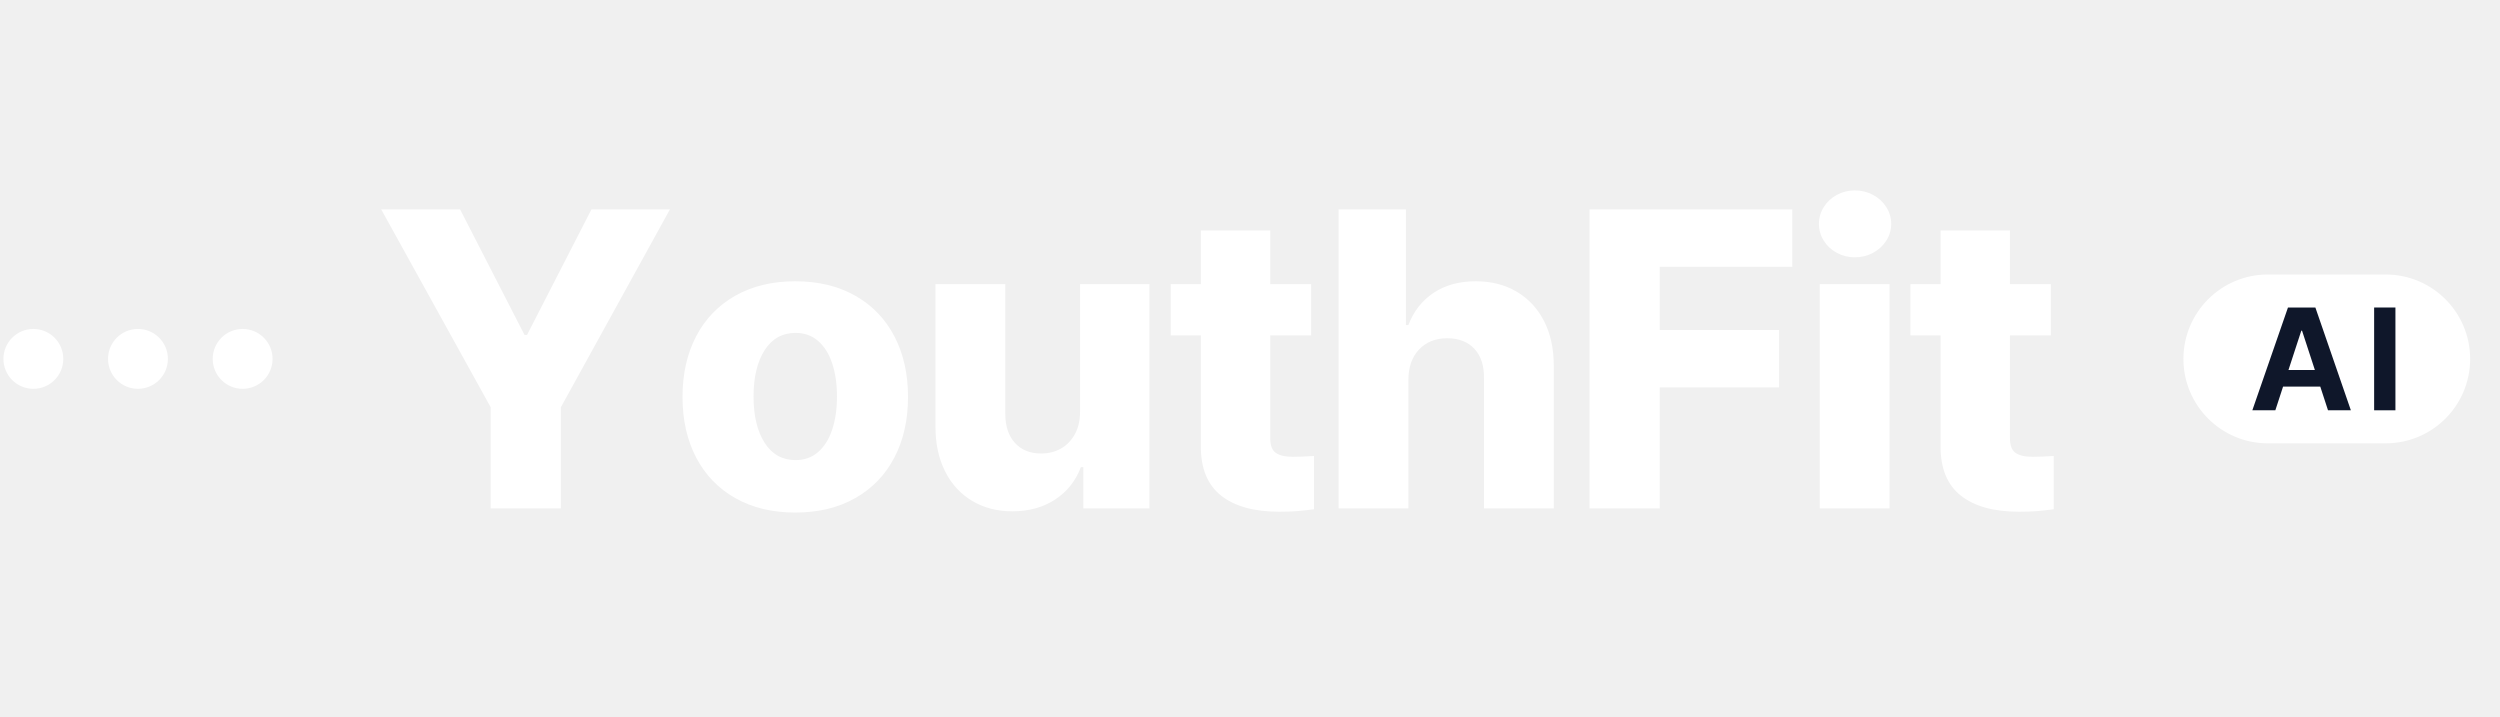
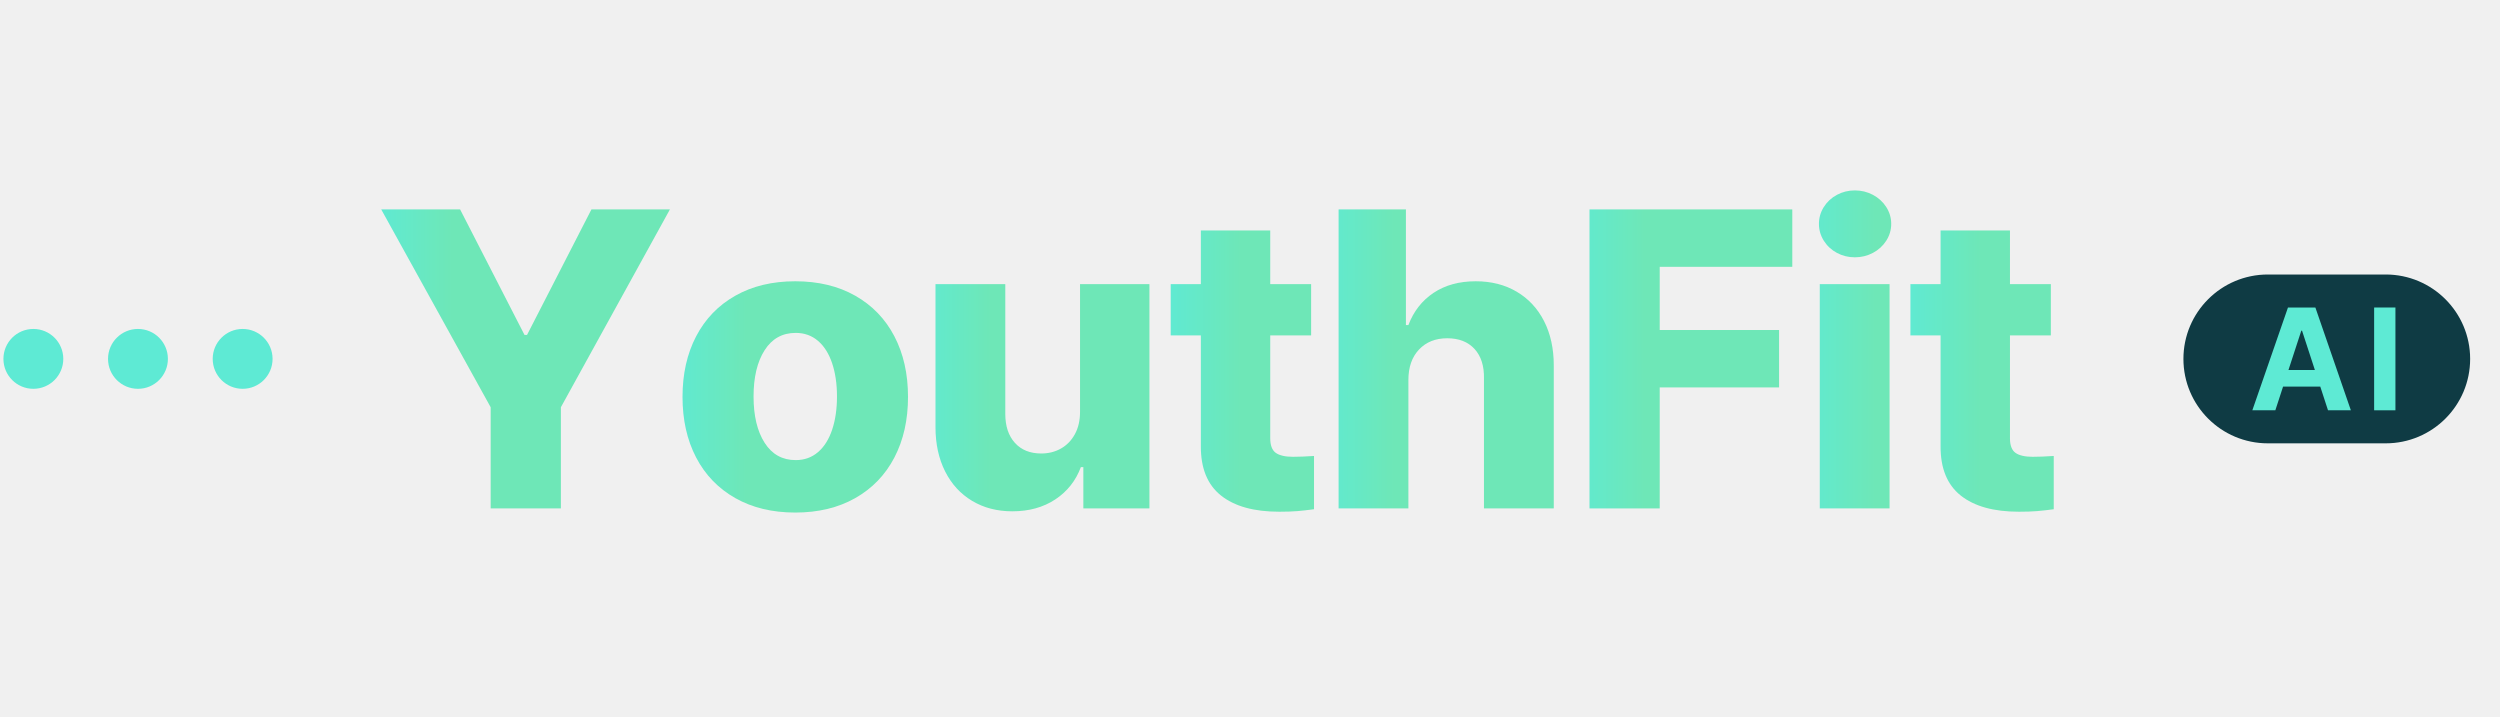
<svg xmlns="http://www.w3.org/2000/svg" viewBox="0 0 377.29 108.38" width="377" height="108">
  <defs>
-     
+     <linearGradient id="wmGrad" x1="0" y1="0" x2="377" y2="0" gradientUnits="userSpaceOnUse">
+       <stop offset="0" stop-color="#5EEAD4" />
+       <stop offset="1" stop-color="#6EE7B7" />
+     </linearGradient>
  </defs>
  <g>
-     <circle cx="4.53" cy="54.31" r="4.53" fill="#FFFFFF" opacity="1.0" />
-     <circle cx="20.36" cy="54.31" r="4.53" fill="#FFFFFF" opacity="1.0" />
-     <circle cx="36.20" cy="54.31" r="4.53" fill="#FFFFFF" opacity="1.0" />
-     <g transform="translate(56.11,76.94) scale(0.03125,-0.03125)" fill="#FFFFFF">
+     <circle cx="4.53" cy="54.31" r="4.53" fill="#5EEAD4" opacity="1.0" />
+     <circle cx="20.36" cy="54.31" r="4.53" fill="#5EEAD4" opacity="1.0" />
+     <circle cx="36.20" cy="54.31" r="4.53" fill="#5EEAD4" opacity="1.0" />
+     <g transform="translate(56.11,76.94) scale(0.03125,-0.03125)" fill="url(#wmGrad)">
      <g transform="translate(0.00,0)">
        <path d="M416 1448 728 840H740L1052 1448H1432L904 490V0H564V490L34 1448Z" />
      </g>
      <g transform="translate(1427.04,0)">
        <path d="M66 540Q66 707 132.0 833.5Q198 960 321.5 1030.0Q445 1100 612 1100Q779 1100 902.5 1030.0Q1026 960 1092.0 833.5Q1158 707 1158 540Q1158 373 1092.0 246.5Q1026 120 902.5 50.0Q779 -20 612 -20Q445 -20 321.5 50.0Q198 120 132.0 246.5Q66 373 66 540ZM814 542Q814 633 790.5 703.0Q767 773 722.0 811.5Q677 850 614 850Q517 850 463.5 766.0Q410 682 410 542Q410 402 463.5 318.0Q517 234 614 234Q677 234 722.0 272.5Q767 311 790.5 381.0Q814 451 814 542Z" />
      </g>
      <g transform="translate(2610.08,0)">
        <path d="M808 1086H1144V0H824V200H812Q775 101 688.0 43.5Q601 -14 480 -14Q370 -14 285.5 36.5Q201 87 154.5 179.5Q108 272 108 394V1086H446V458Q446 369 492.5 317.5Q539 266 620 266Q673 266 715.5 290.0Q758 314 783.0 359.5Q808 405 808 468Z" />
      </g>
      <g transform="translate(3823.12,0)">
        <path d="M714 838H516V340Q516 288 543.0 269.0Q570 250 626 250Q668 250 728 254V-4Q683 -10 647.5 -13.0Q612 -16 560 -16Q376 -16 277.5 62.5Q179 141 180 302V838H34V1086H180V1346H516V1086H714Z" />
      </g>
      <g transform="translate(4562.16,0)">
        <path d="M446 0H108V1448H434V888H446Q484 988 568.0 1044.0Q652 1100 772 1100Q885 1100 970.5 1049.5Q1056 999 1103.0 907.0Q1150 815 1150 692V0H812V628Q814 720 766.5 772.0Q719 824 634 824Q549 824 497.5 769.5Q446 715 446 622Z" />
      </g>
      <g transform="translate(5775.20,0)">
        <path d="M110 1448H1092V1170H450V864H1028V586H450V0H110Z" />
      </g>
      <g transform="translate(6892.24,0)">
        <path d="M108 1086H446V0H108ZM104 1378Q104 1422 127.5 1459.5Q151 1497 191.0 1518.5Q231 1540 278 1540Q325 1540 365.5 1518.5Q406 1497 430.0 1459.5Q454 1422 454 1378Q454 1334 430.0 1296.5Q406 1259 365.5 1237.5Q325 1216 278 1216Q231 1216 191.0 1237.5Q151 1259 127.5 1296.5Q104 1334 104 1378Z" />
      </g>
      <g transform="translate(7405.28,0)">
        <path d="M714 838H516V340Q516 288 543.0 269.0Q570 250 626 250Q668 250 728 254V-4Q683 -10 647.5 -13.0Q612 -16 560 -16Q376 -16 277.5 62.5Q179 141 180 302V838H34V1086H180V1346H516V1086H714Z" />
      </g>
    </g>
-     <rect x="329.90" y="41.54" width="43.39" height="25.55" rx="12.78" fill="#FFFFFF" />
-     <g transform="translate(339.90,62.09) scale(0.010742,-0.010742)" fill="#0F172A">
+     <rect x="329.90" y="41.54" width="43.39" height="25.55" rx="12.78" fill="#0F3B44" />
+     <g transform="translate(339.90,62.09) scale(0.010742,-0.010742)" fill="#5EEAD4">
      <g transform="translate(0.00,0)">
        <path d="M40 0 542 1448H928L1428 0H1106L997 334H473L364 0ZM921 568 740 1122H730L549 568Z" />
      </g>
      <g transform="translate(1633.84,0)">
        <path d="M422 0H122V1448H422Z" />
      </g>
    </g>
  </g>
</svg>
